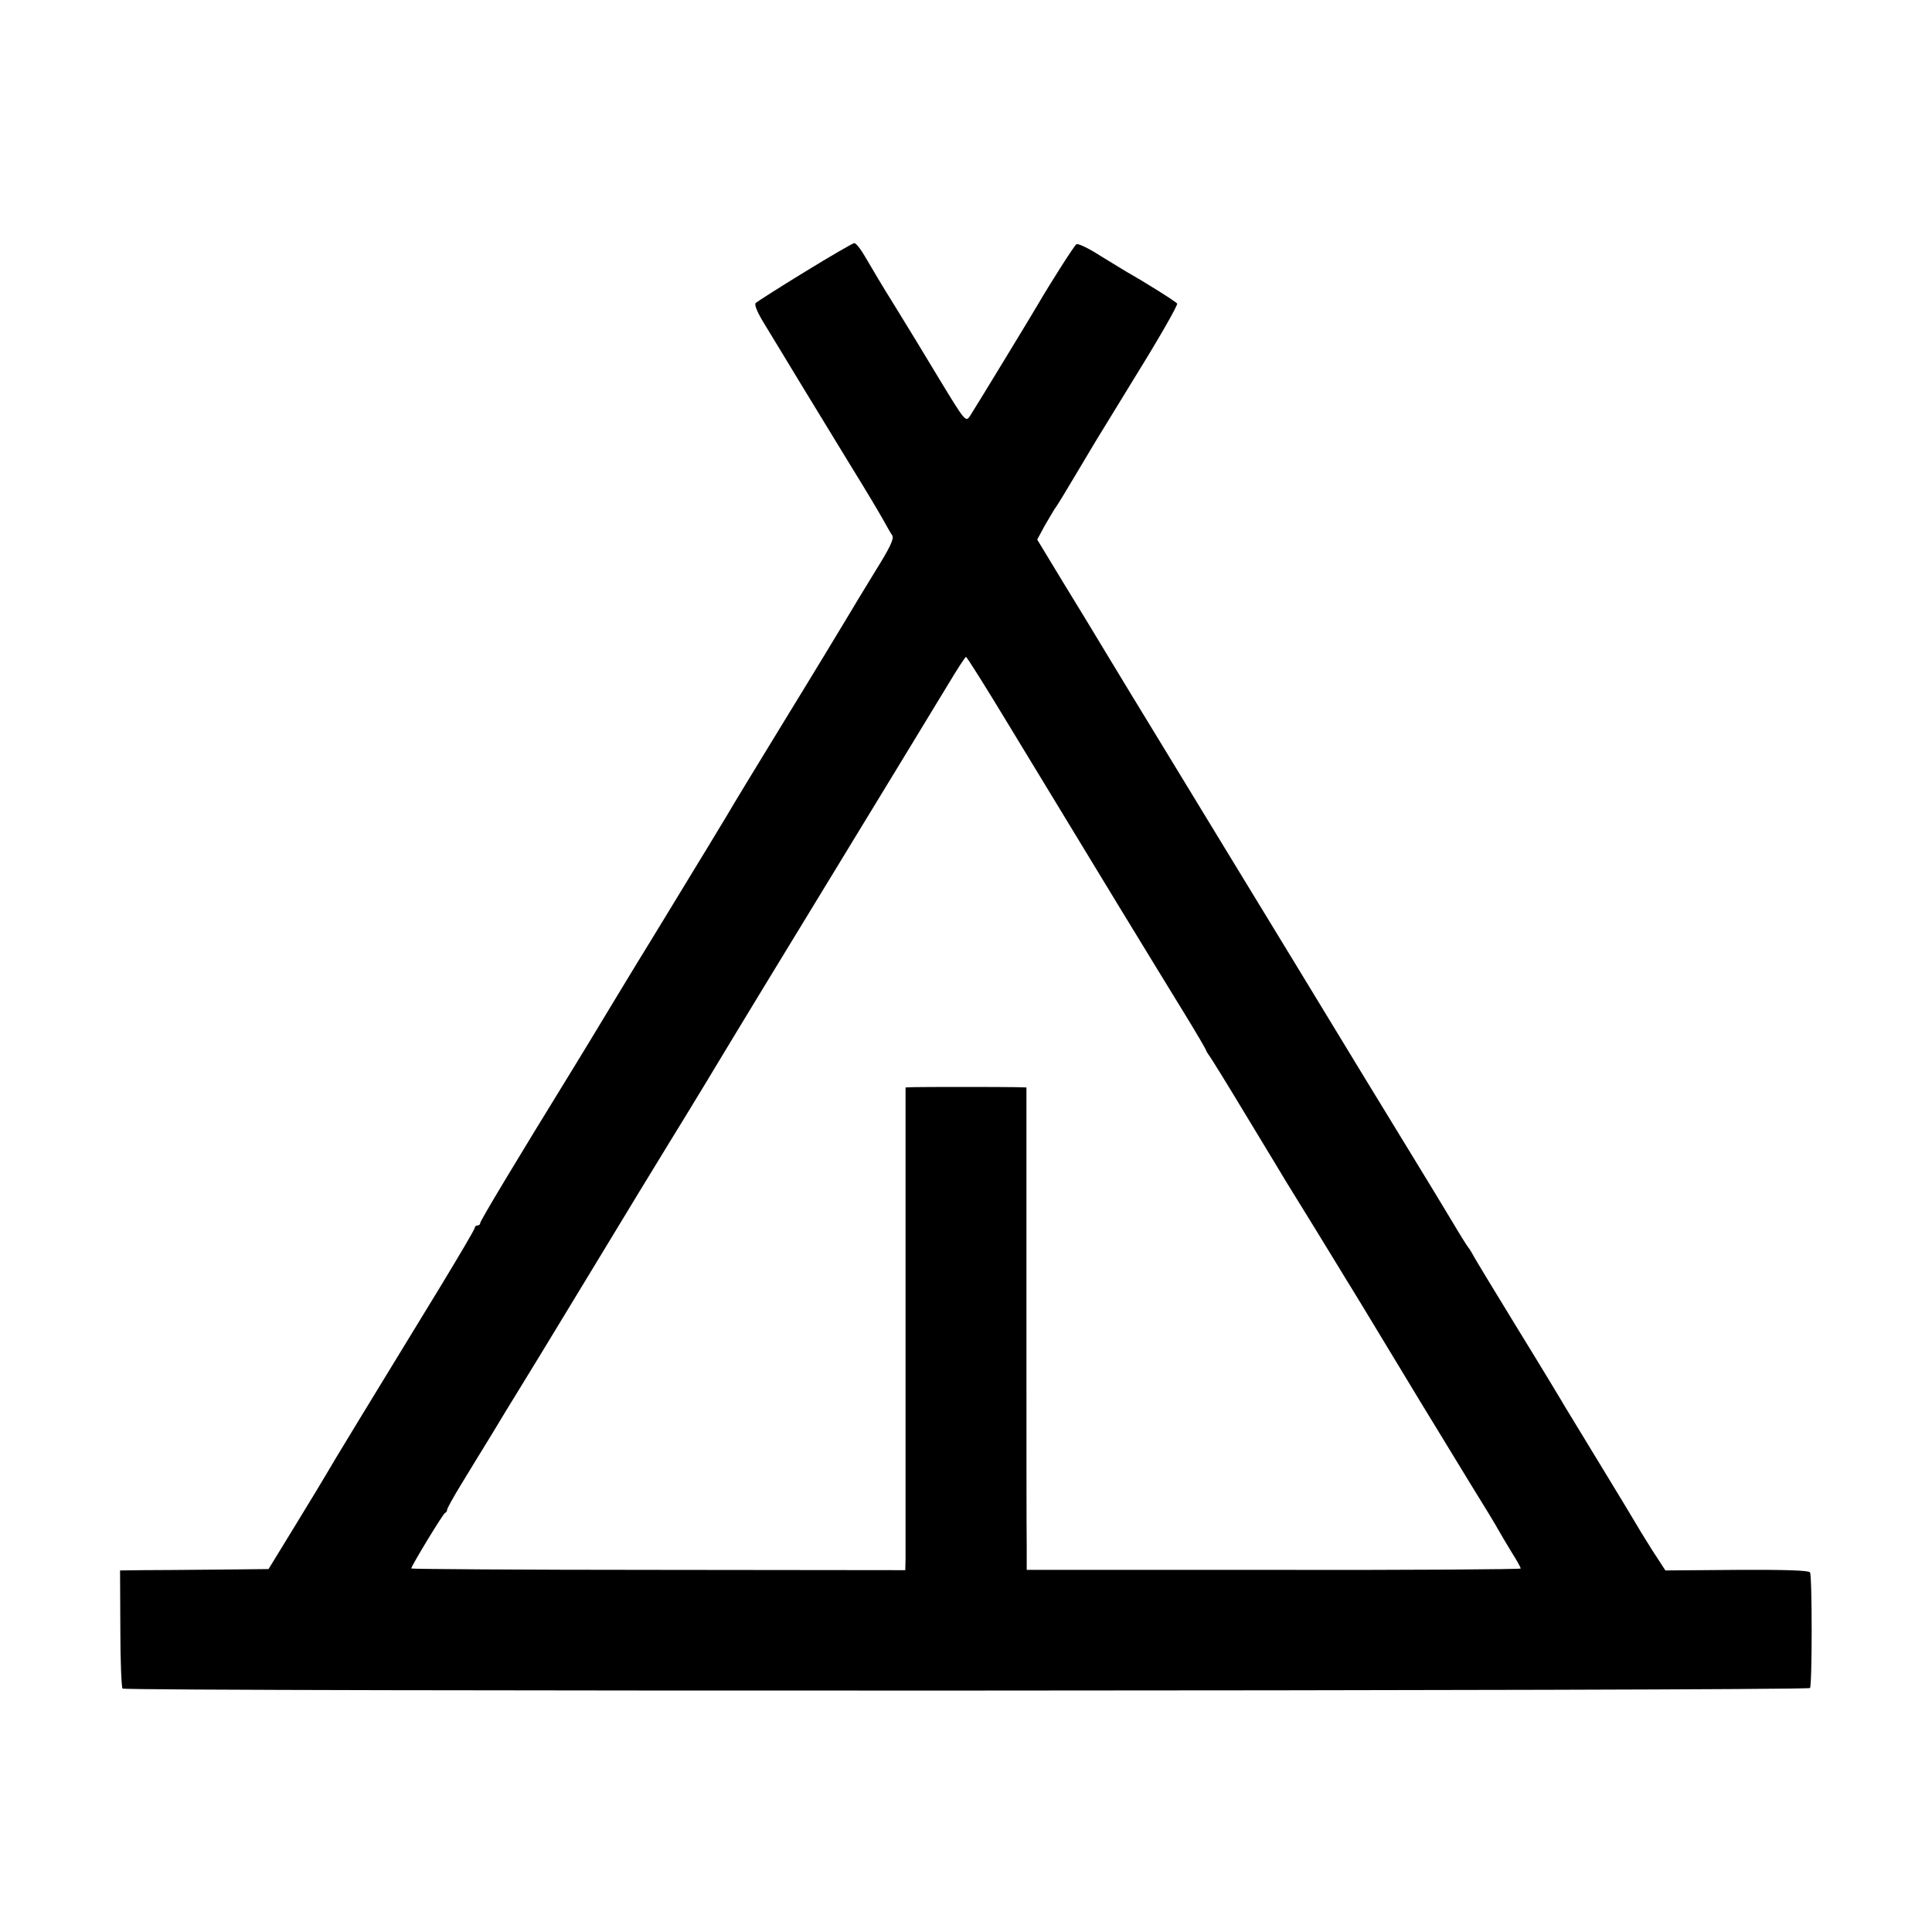
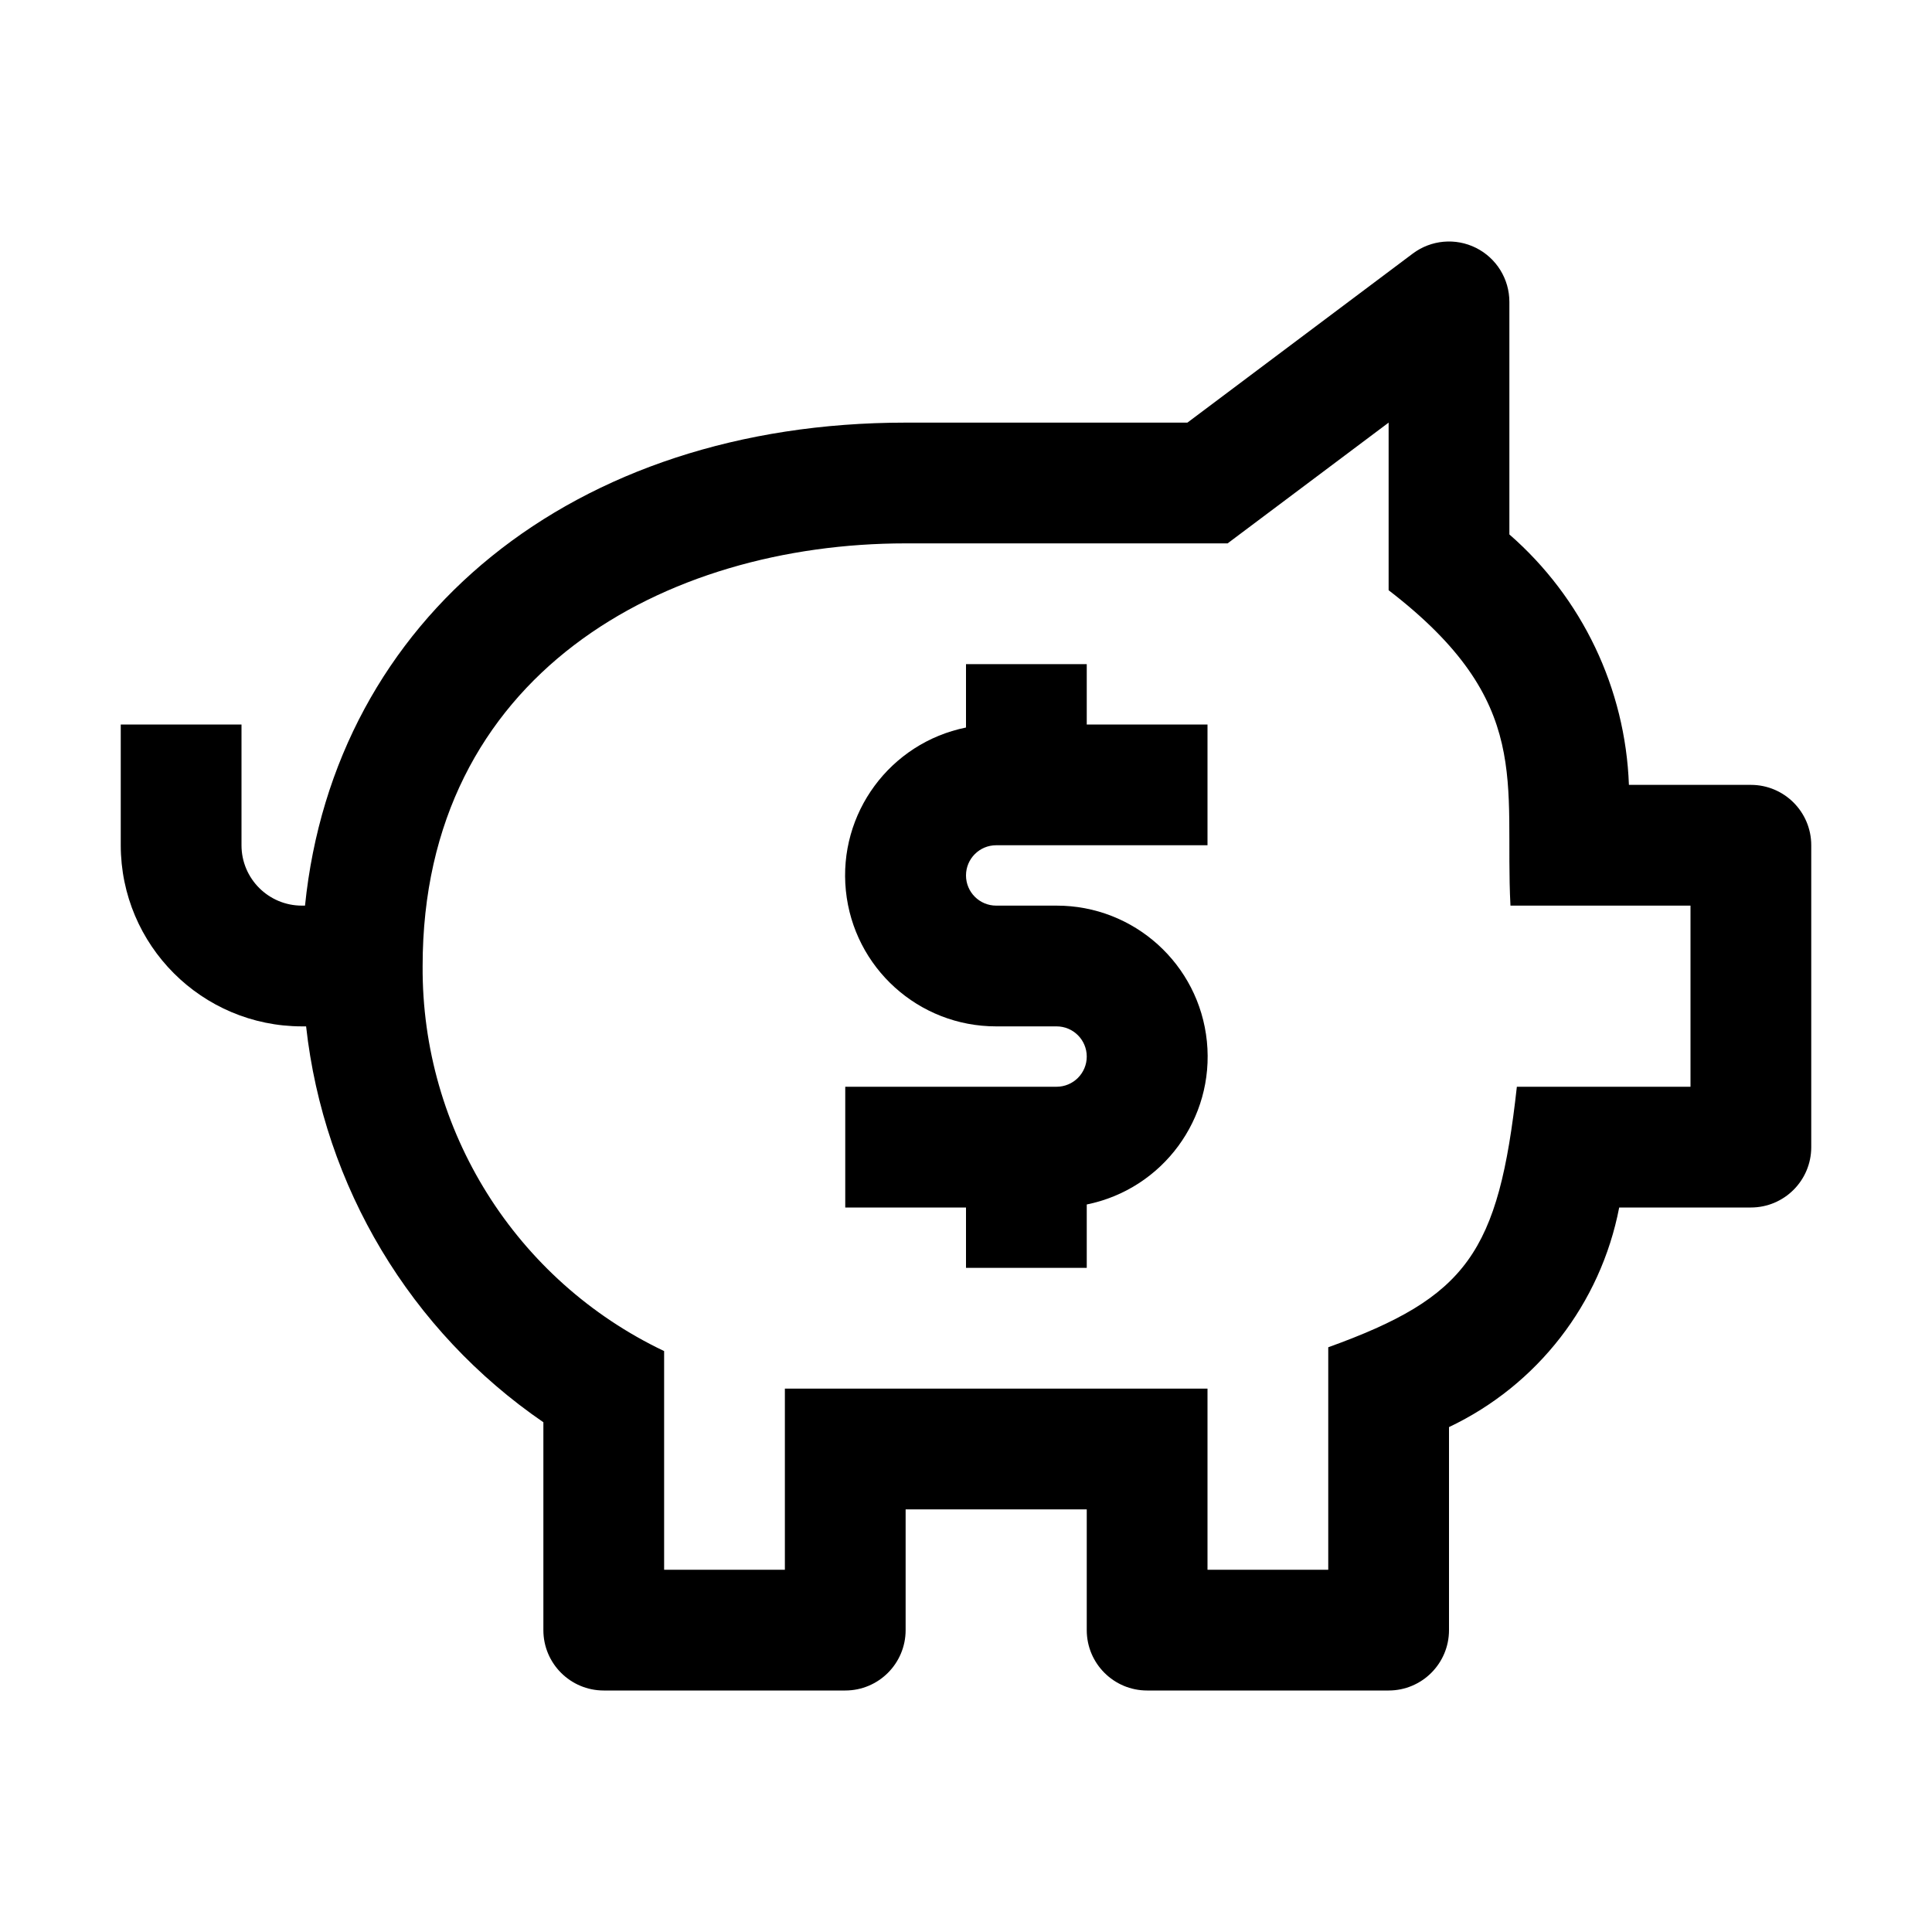
- <svg xmlns="http://www.w3.org/2000/svg" version="1.0" width="700pt" height="700pt" viewBox="0 0 700 700" preserveAspectRatio="xMidYMid meet">
-   <g transform="translate(0,700) scale(0.1,-0.1)" fill="#000000" stroke="none">
-     <path d="M2916 6015 c-93 -57 -173 -108 -178 -113 -6 -6 7 -36 33 -78 23 -38 86 -141 139 -229 54 -88 135 -221 180 -295 46 -74 94 -155 108 -180 14 -25 29 -52 35 -60 7 -12 -9 -45 -62 -130 -39 -63 -85 -140 -103 -170 -18 -30 -117 -194 -222 -365 -104 -170 -199 -326 -210 -346 -12 -19 -61 -102 -111 -183 -49 -81 -101 -166 -115 -189 -14 -23 -39 -64 -55 -90 -17 -27 -77 -126 -134 -220 -57 -95 -127 -210 -156 -257 -194 -315 -325 -533 -325 -541 0 -5 -4 -9 -10 -9 -5 0 -10 -4 -10 -9 0 -5 -55 -98 -121 -207 -247 -404 -403 -660 -416 -684 -8 -14 -58 -97 -112 -185 l-98 -160 -189 -2 c-104 -1 -225 -2 -269 -2 l-80 -1 1 -210 c0 -116 4 -213 8 -218 11 -11 6107 -9 6114 2 8 13 8 406 0 419 -4 7 -88 10 -265 9 l-259 -2 -50 77 c-27 43 -54 87 -60 98 -6 11 -62 103 -124 205 -62 102 -120 197 -129 212 -9 16 -85 142 -170 280 -85 139 -160 262 -165 273 -6 11 -13 22 -16 25 -3 3 -30 46 -59 95 -30 50 -102 169 -161 265 -59 96 -240 393 -402 660 -163 267 -371 609 -463 760 -92 151 -194 318 -225 370 -31 52 -101 167 -155 255 l-97 160 27 50 c16 27 32 55 36 61 5 5 38 59 74 120 36 60 69 116 74 124 5 8 75 122 155 253 81 131 144 242 141 247 -4 7 -114 76 -183 115 -10 6 -52 32 -95 58 -42 27 -81 46 -87 42 -8 -5 -94 -140 -140 -219 -19 -33 -221 -365 -246 -404 -15 -22 -18 -18 -111 135 -52 87 -123 203 -157 258 -67 108 -67 110 -111 184 -16 28 -34 51 -40 50 -5 0 -86 -47 -179 -104z m739 -1642 c319 -526 519 -854 637 -1046 43 -70 78 -130 78 -133 0 -2 5 -10 10 -17 6 -7 69 -109 140 -227 72 -118 134 -222 139 -230 5 -8 55 -89 111 -180 56 -91 105 -172 110 -180 9 -14 52 -84 270 -445 54 -88 135 -221 180 -295 46 -74 91 -148 100 -165 9 -16 31 -53 48 -81 18 -28 32 -54 32 -57 0 -3 -403 -6 -895 -5 l-895 0 0 81 c-1 45 -1 439 -1 875 l0 792 -37 1 c-57 1 -344 1 -374 0 l-27 -1 0 -832 c0 -458 0 -852 0 -875 l-1 -42 -895 1 c-492 0 -895 3 -895 5 0 9 115 198 122 201 5 2 8 7 8 12 0 5 23 46 51 92 28 46 78 128 112 183 33 55 70 116 82 135 12 19 132 215 265 435 133 220 266 438 295 485 65 105 206 338 220 362 6 10 172 284 370 608 198 325 387 635 420 690 33 55 62 100 65 100 3 0 73 -111 155 -247z" />
-   </g>
+ <svg xmlns="http://www.w3.org/2000/svg" aria-hidden="true" role="img" class="iconify iconify--carbon" width="32" height="32" preserveAspectRatio="xMidYMid meet" viewBox="0 0 32 32">
+   <path fill="black" d="M16.5 14H20v-2h-2v-1h-2v1.05a2.5 2.5 0 0 0 .5 4.95h1a.5.5 0 0 1 0 1H14v2h2v1h2v-1.05a2.5 2.5 0 0 0-.5-4.95h-1a.5.5 0 0 1 0-1Z" />
+   <path fill="black" d="M29 13h-2.02A5.779 5.779 0 0 0 25 8.852V5a1 1 0 0 0-1.6-.8L19.667 7H15c-5.51 0-9.463 3.241-9.948 8H5a1 1 0 0 1-1-1v-2H2v2a3.003 3.003 0 0 0 3 3h.07A9.173 9.173 0 0 0 9 23.557V27a1 1 0 0 0 1 1h4a1 1 0 0 0 1-1v-2h3v2a1 1 0 0 0 1 1h4a1 1 0 0 0 1-1v-3.363A5.093 5.093 0 0 0 26.819 20H29a1 1 0 0 0 1-1v-5a1 1 0 0 0-1-1Zm-1 5h-2.876c-.305 2.753-.824 3.485-3.124 4.315V26h-2v-3h-7v3h-2v-3.622A7.013 7.013 0 0 1 7 16c0-4.835 4.018-7 8-7h5.333L23 7v2.776c2.418 1.86 1.913 3.186 2.018 5.224H28Z" />
</svg>
